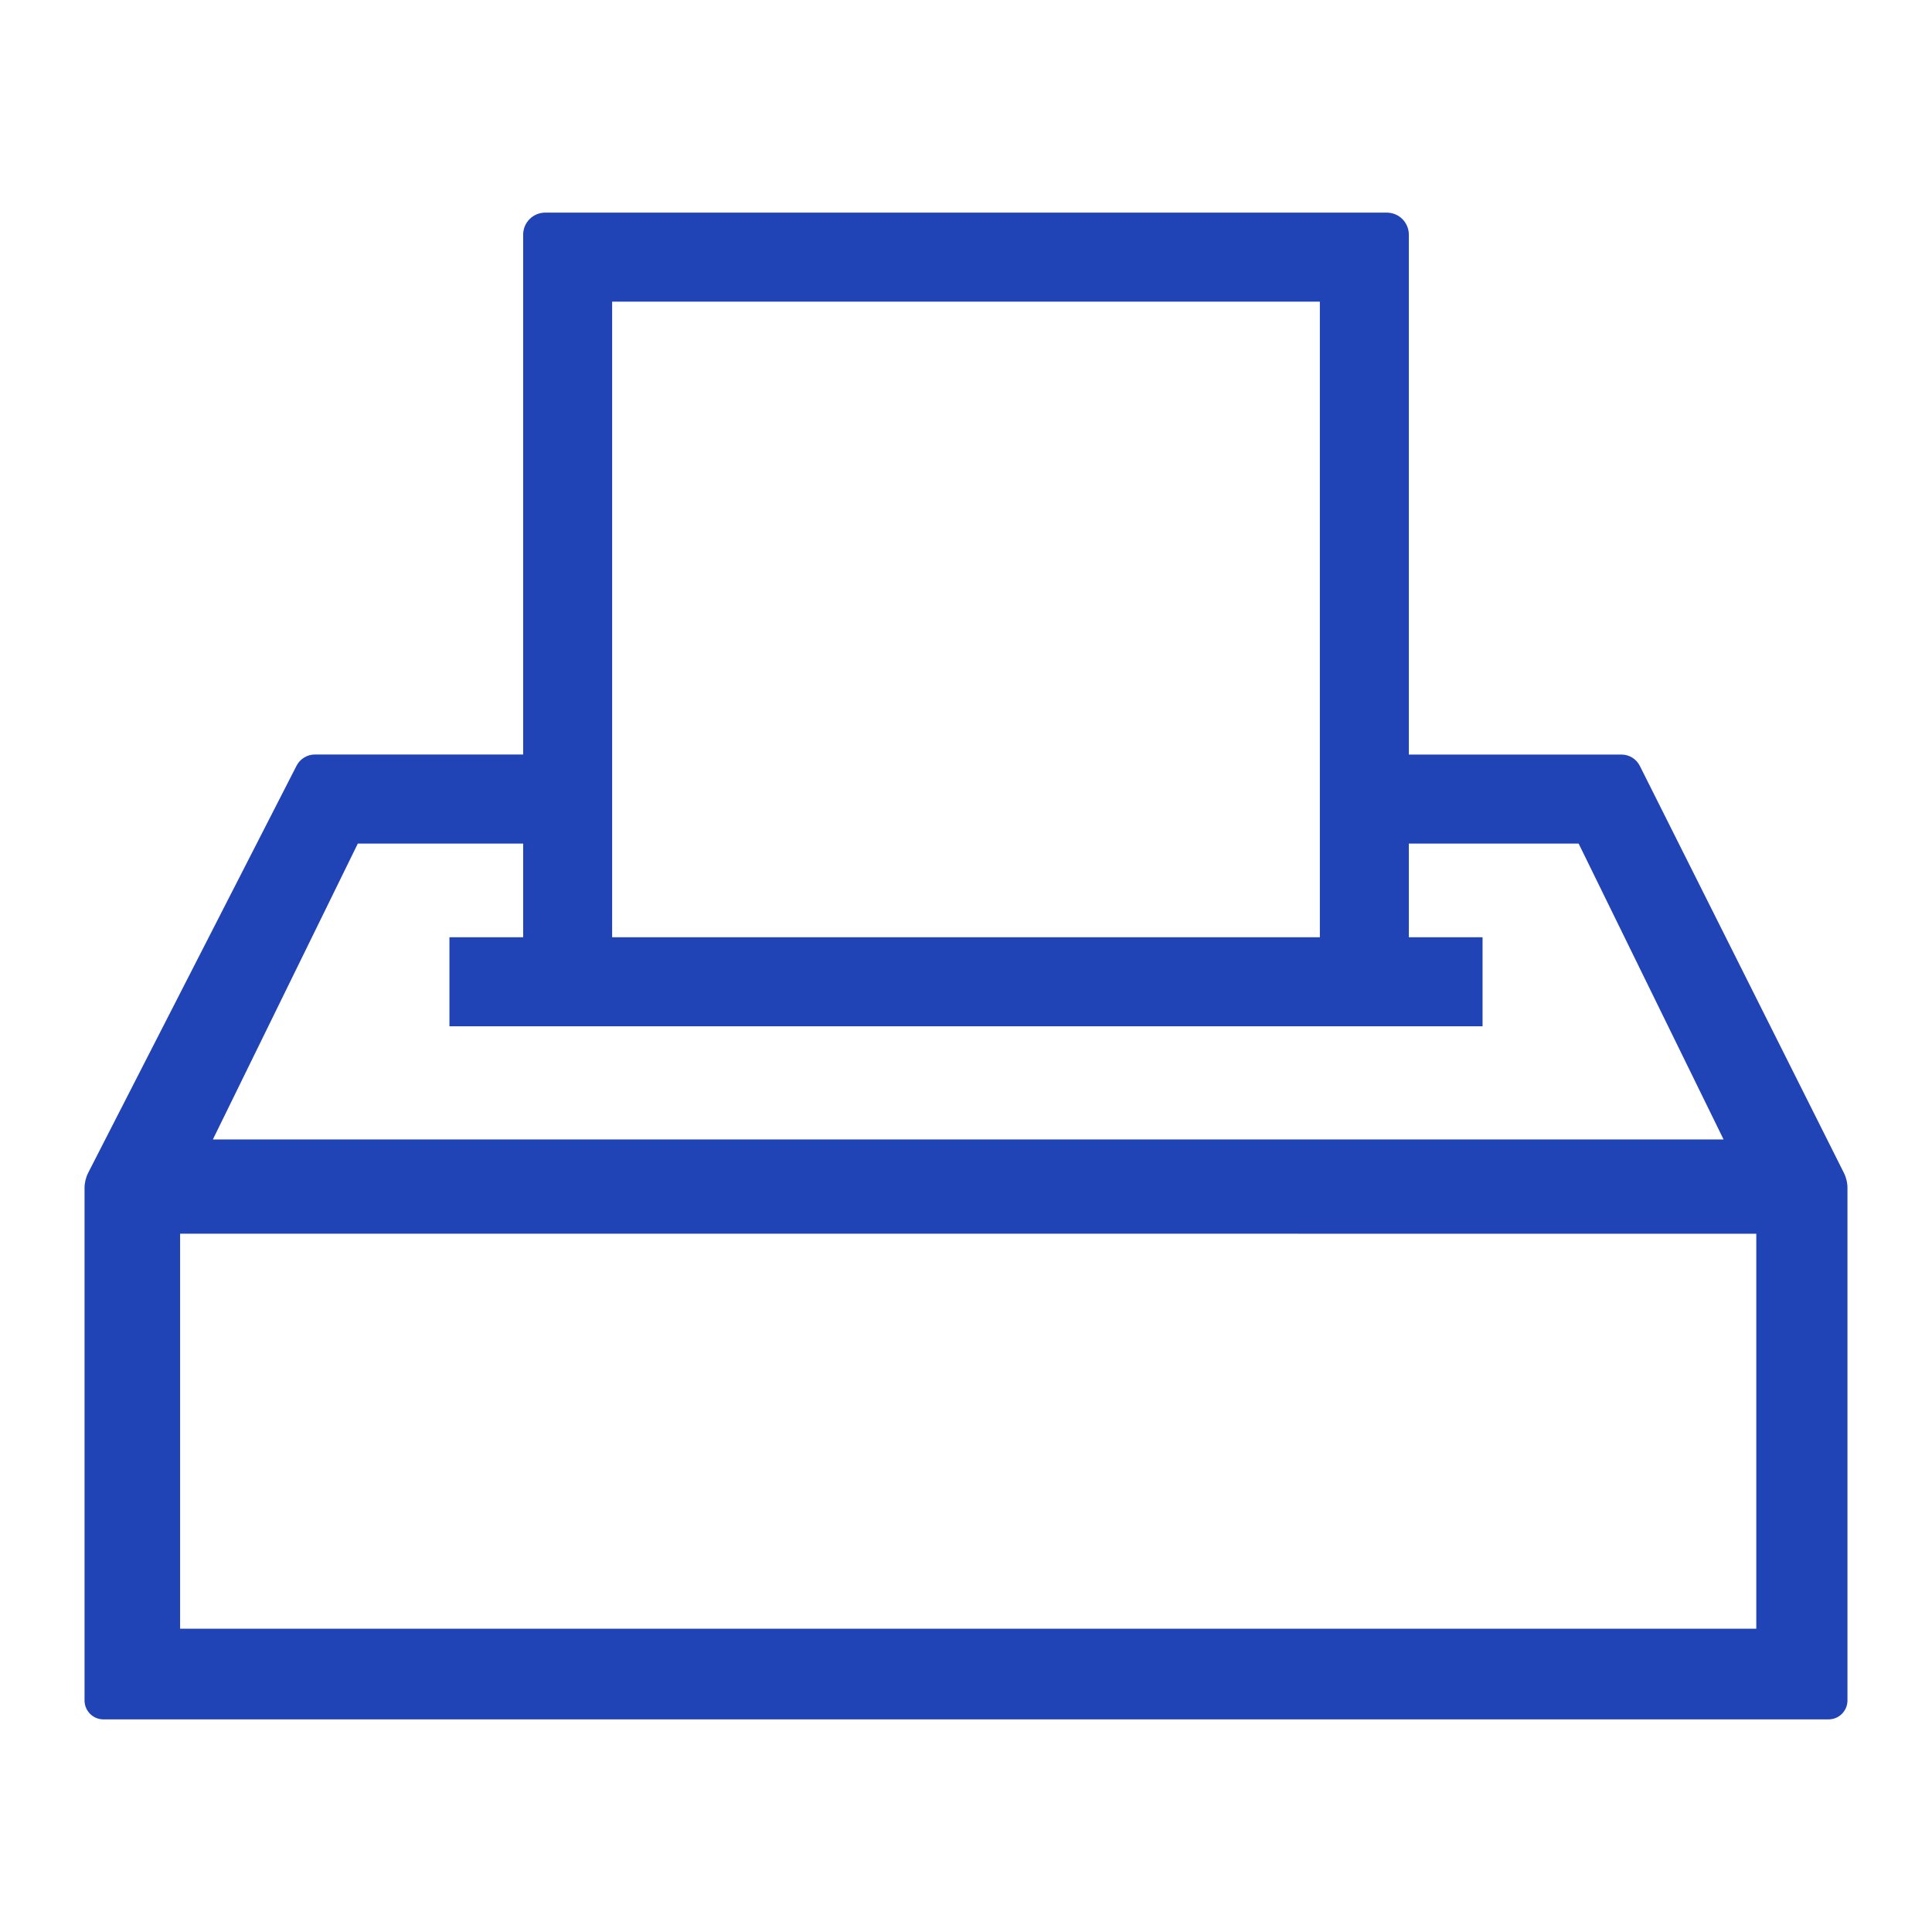
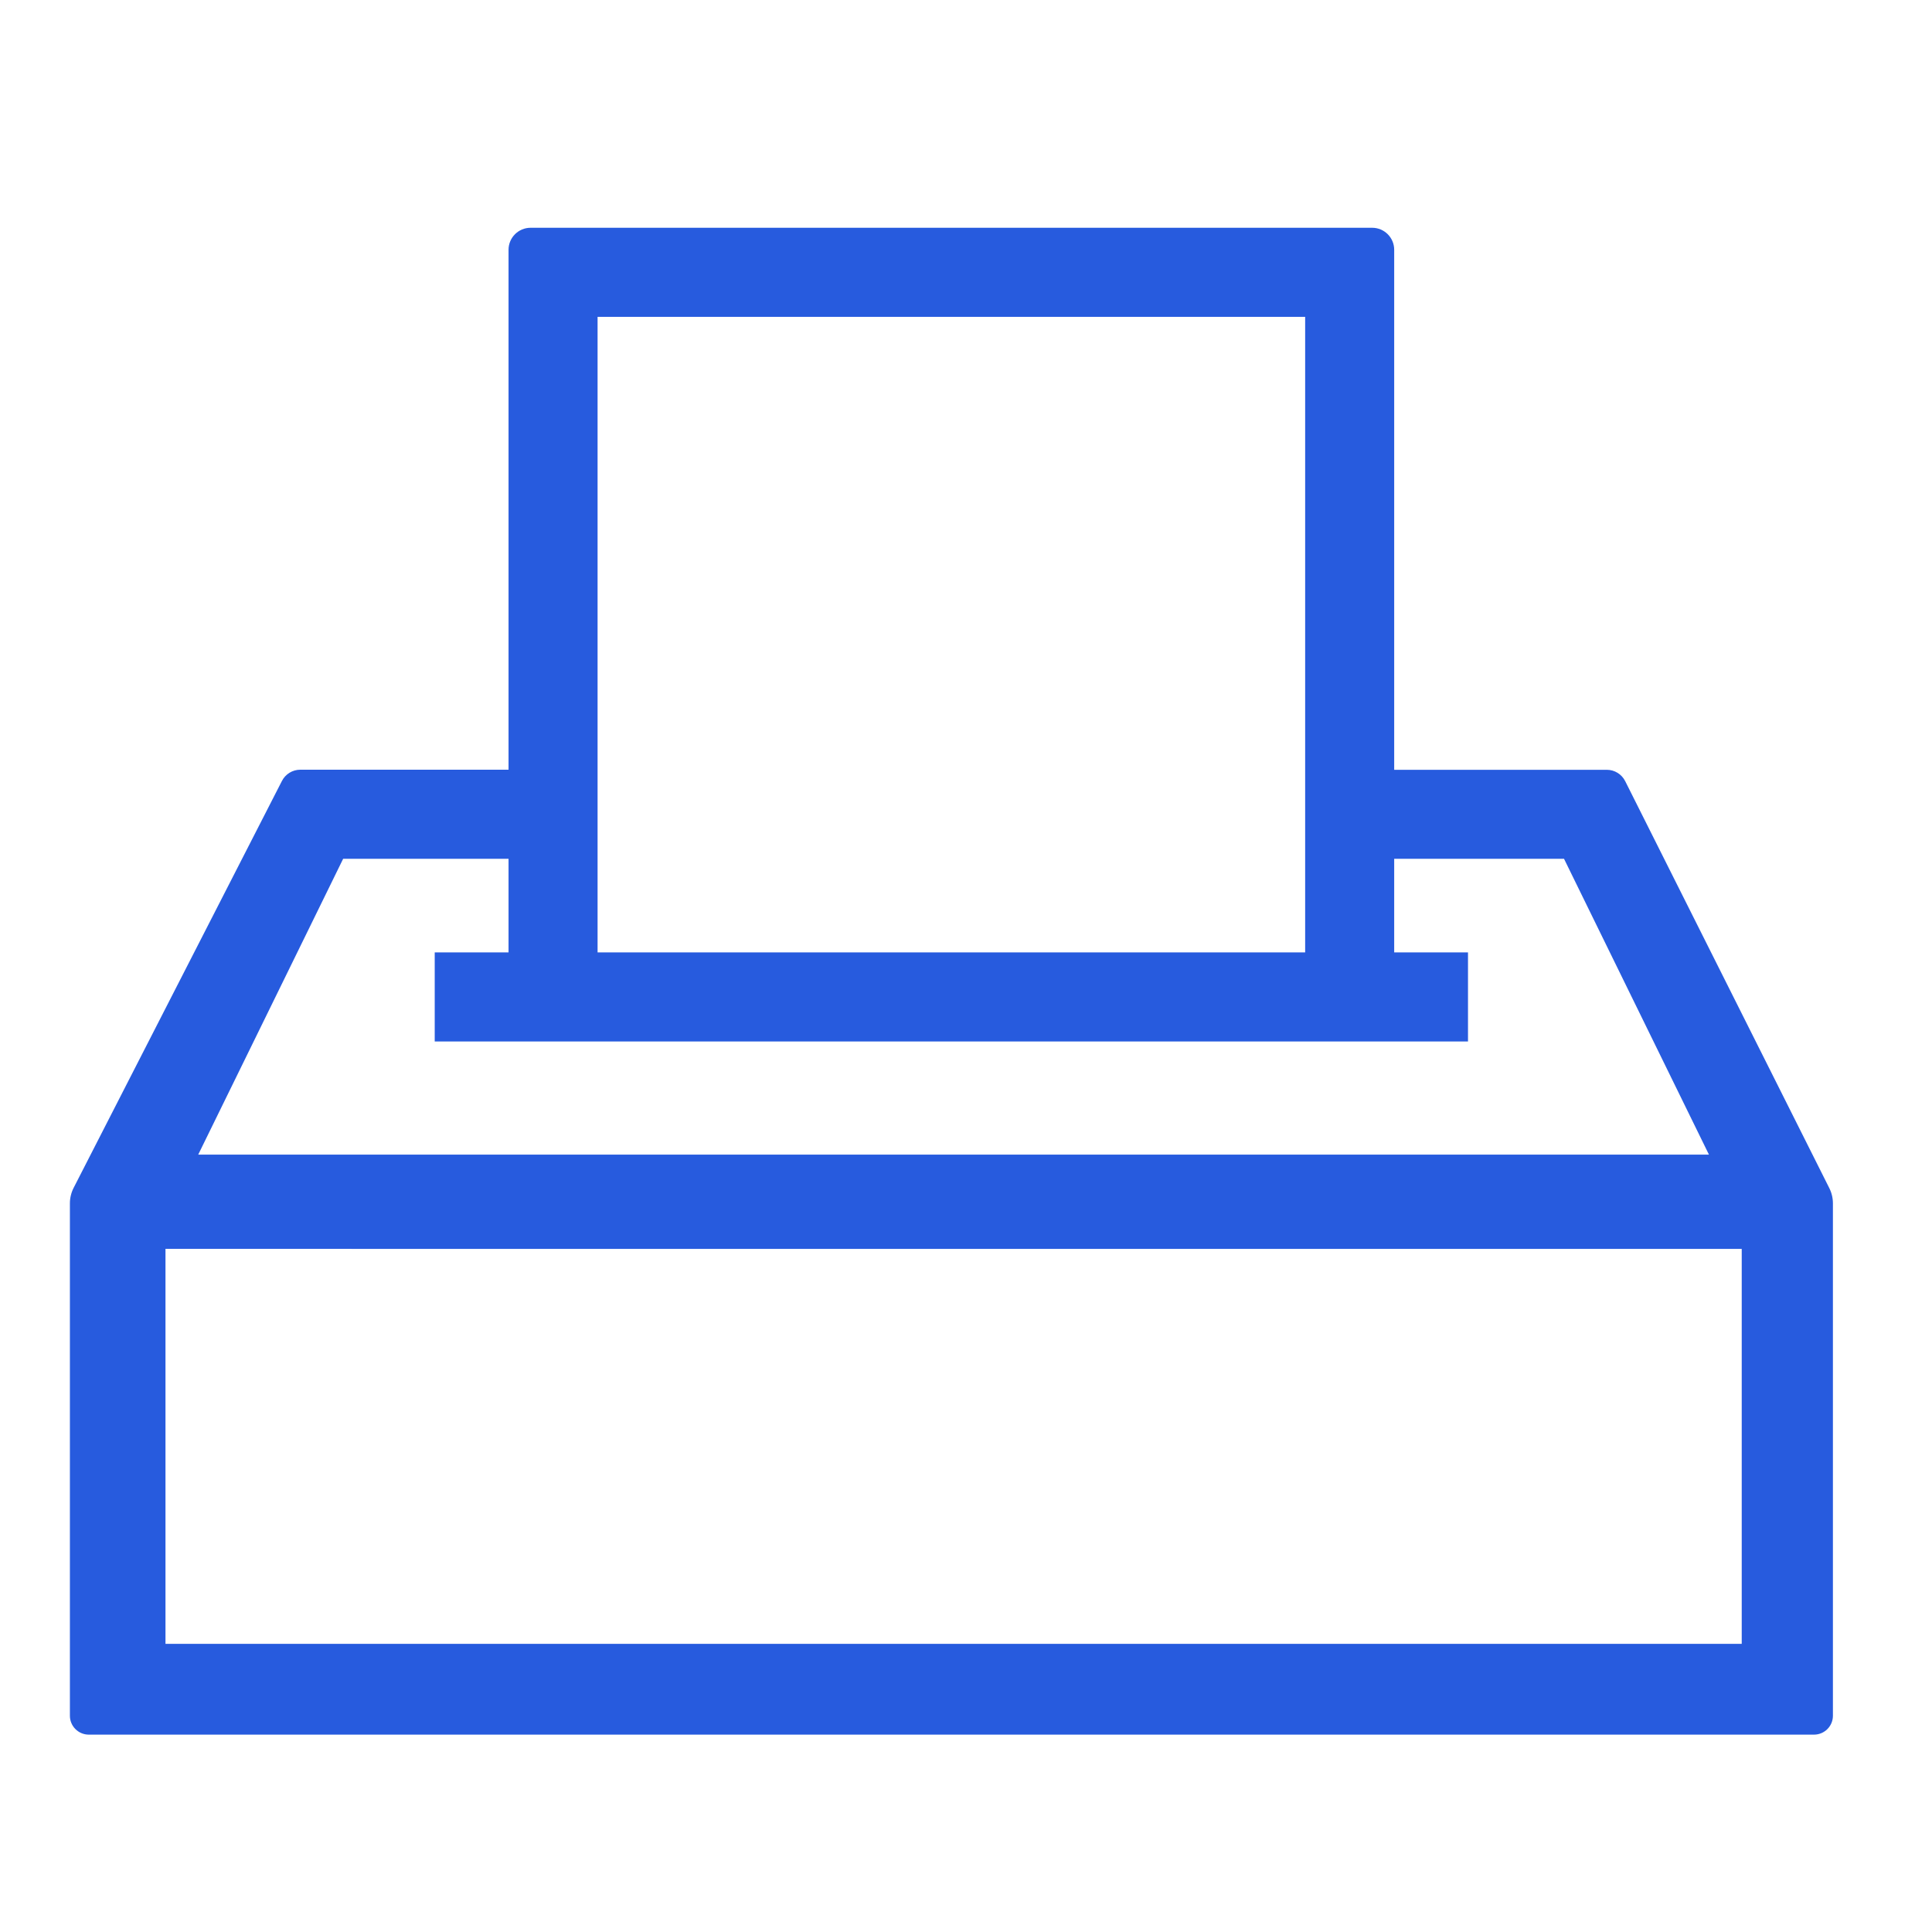
- <svg xmlns="http://www.w3.org/2000/svg" id="a849f50d-9562-4aa1-b02e-a364f942ed07" data-name="Layer 1" viewBox="0 0 95 95">
-   <path fill="#2043b5" d="m90.666 57.67-10.03-20.005a1.011 1.011 0 0 0-.911-.562h-10.45V11.538a1.084 1.084 0 0 0-1.083-1.083H26.808a1.084 1.084 0 0 0-1.083 1.083V37.1H15.488a1.016 1.016 0 0 0-.907.554L4.339 57.664a1.681 1.681 0 0 0-.182.759v25.194a.929.929 0 0 0 .927.928h84.832a.929.929 0 0 0 .927-.928v-25.2a1.658 1.658 0 0 0-.177-.747ZM30.1 46.087V14.833h34.8v31.254Zm42.8 4.378v-4.378h-3.625v-4.606h8.35l7.127 14.549H10.467l7.127-14.549h8.131v4.606H22.1v4.378Zm13.46 10.2v19.421H8.856V60.663Z" />
+ <svg xmlns="http://www.w3.org/2000/svg" id="a818e3ce-ebc7-4f3d-9838-9e33525d49d2" data-name="Layer 1" viewBox="0 0 95 95">
+   <path d="M89.947,58.415h0l-10.031-20a1.012,1.012,0,0,0-.91-.563H68.555V12.283A1.083,1.083,0,0,0,67.473,11.2H26.088a1.083,1.083,0,0,0-1.082,1.082V37.848H14.768a1.014,1.014,0,0,0-.906.555L3.62,58.41a1.678,1.678,0,0,0-.183.758v25.2a.929.929,0,0,0,.928.927H89.2a.929.929,0,0,0,.928-.927v-25.2A1.675,1.675,0,0,0,89.947,58.415ZM29.384,46.832V15.579H64.177V46.832Zm42.8,4.379V46.832H68.555V42.227h8.35l7.127,14.548H9.747l7.127-14.548h8.132v4.605h-3.63v4.379Zm13.46,10.2V80.831H8.137V61.409Z" style="fill:#275bde" />
</svg>
